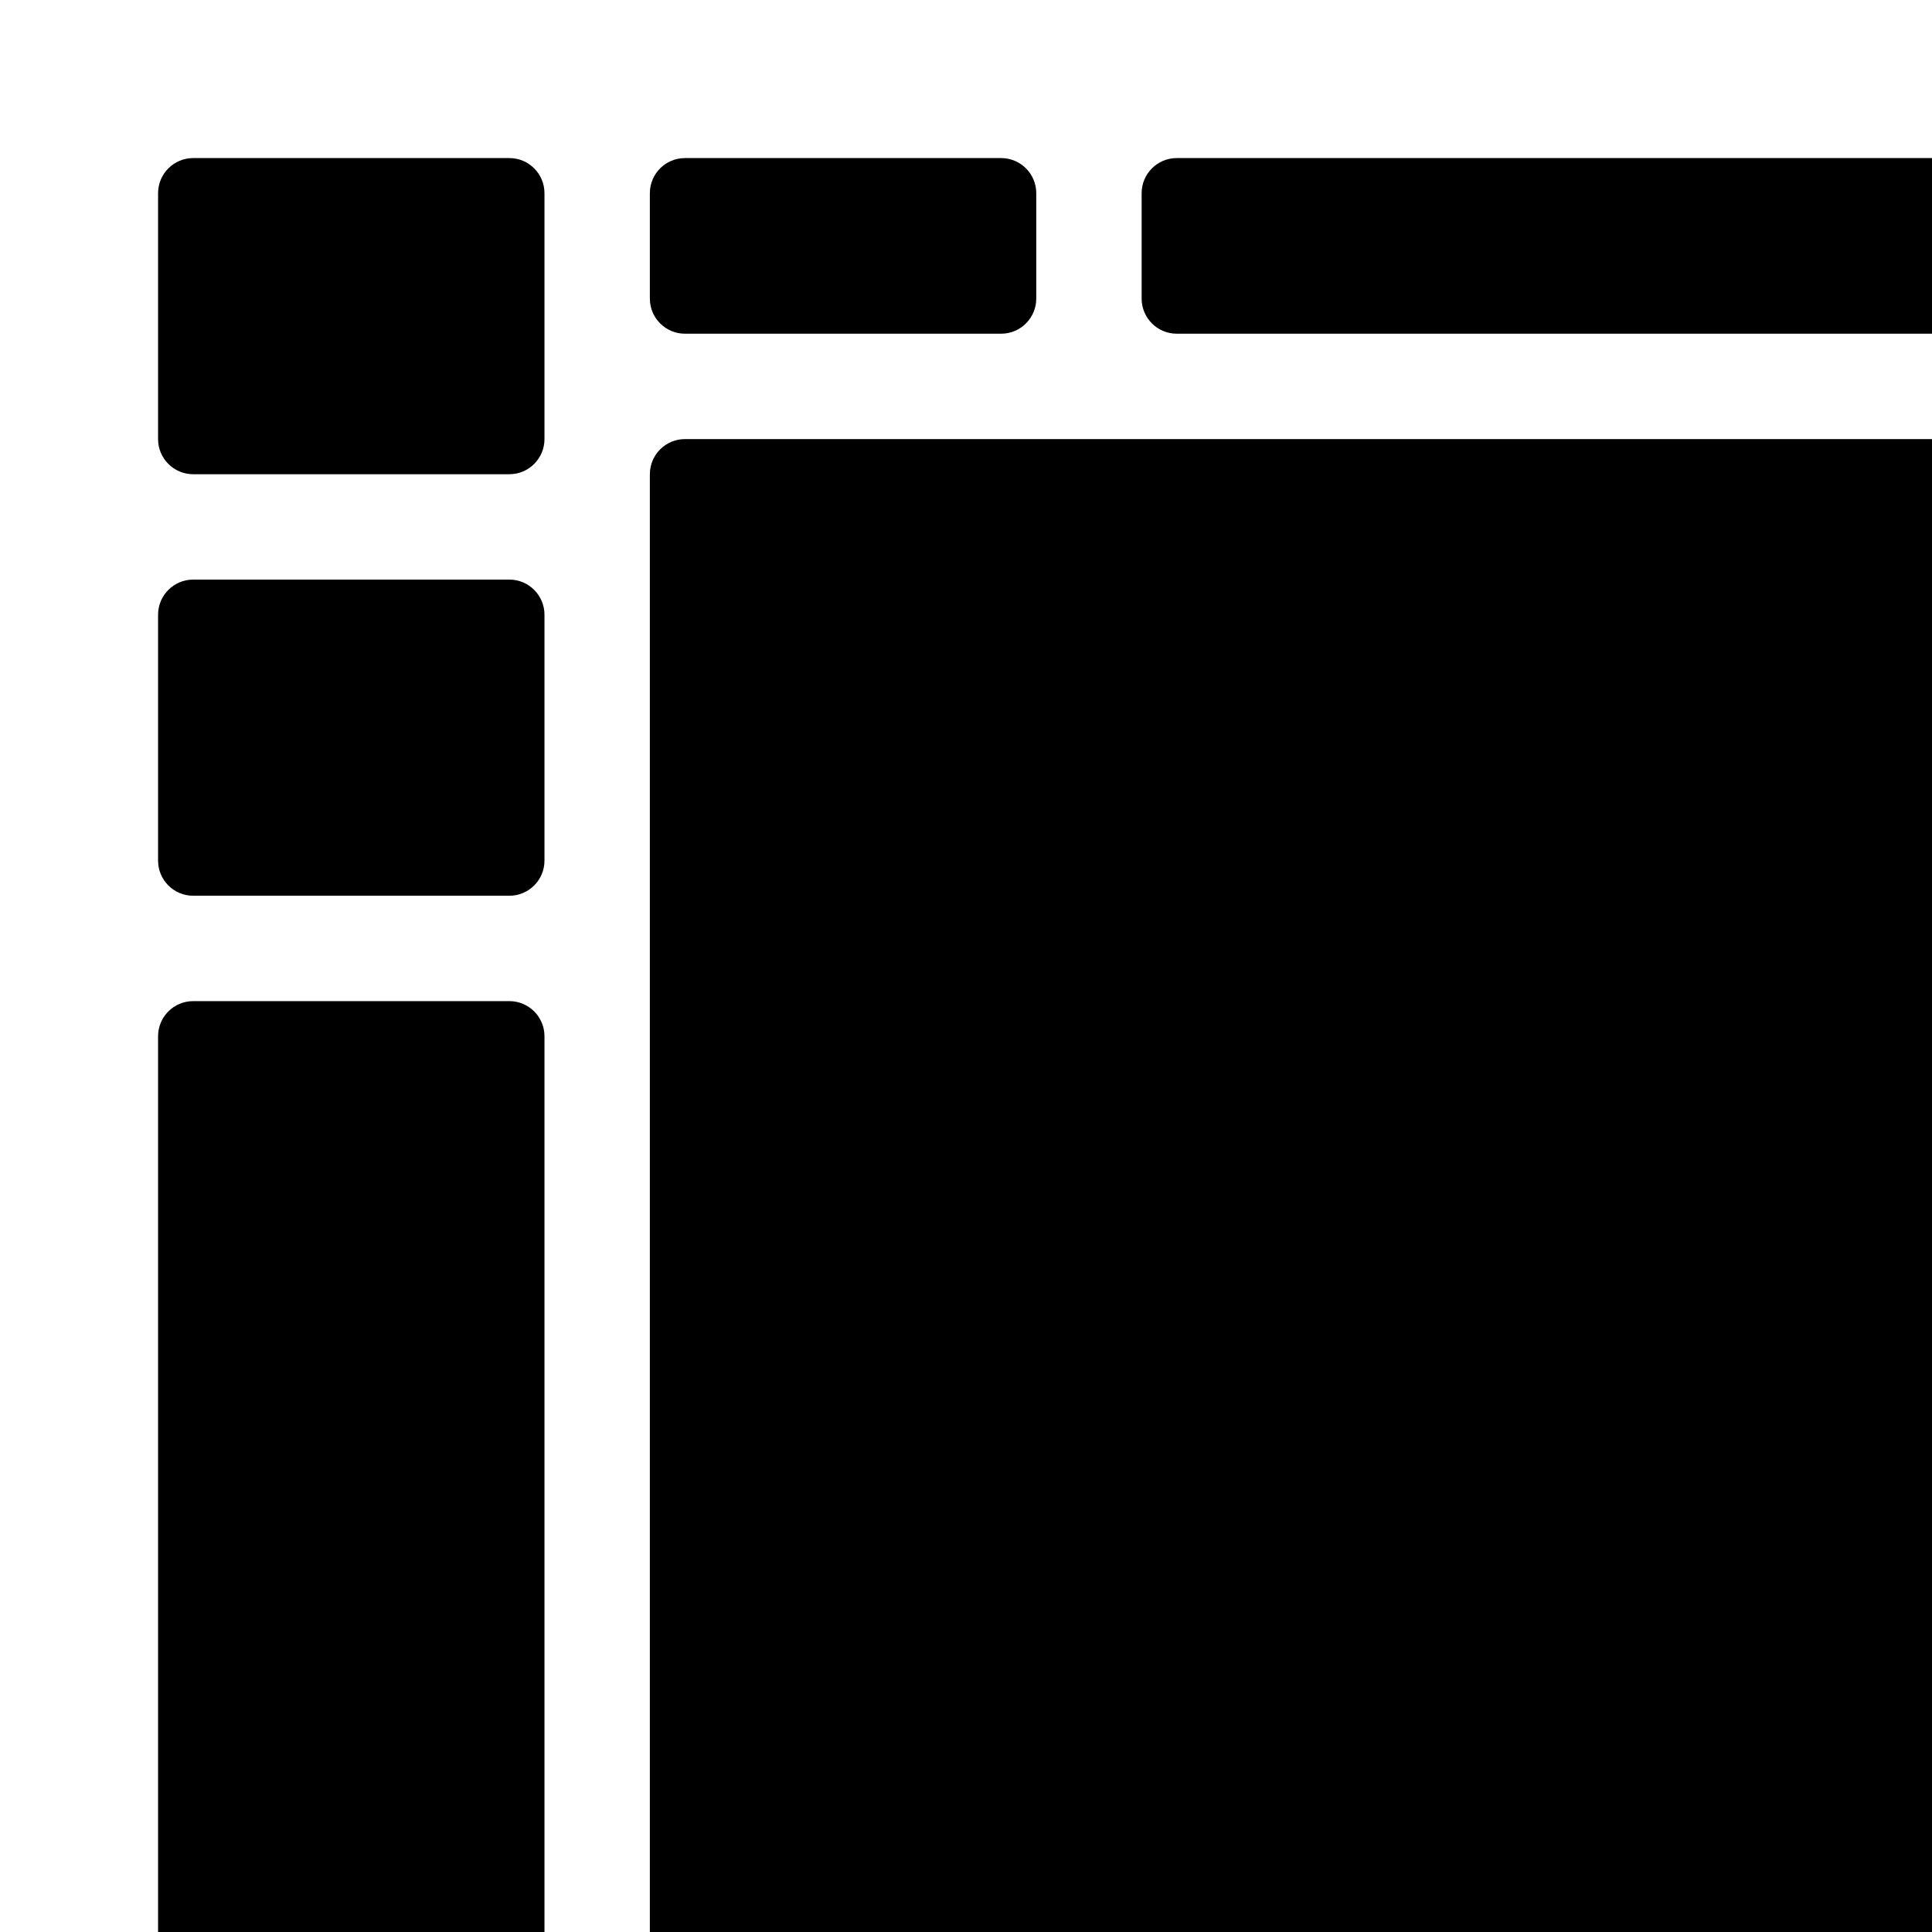
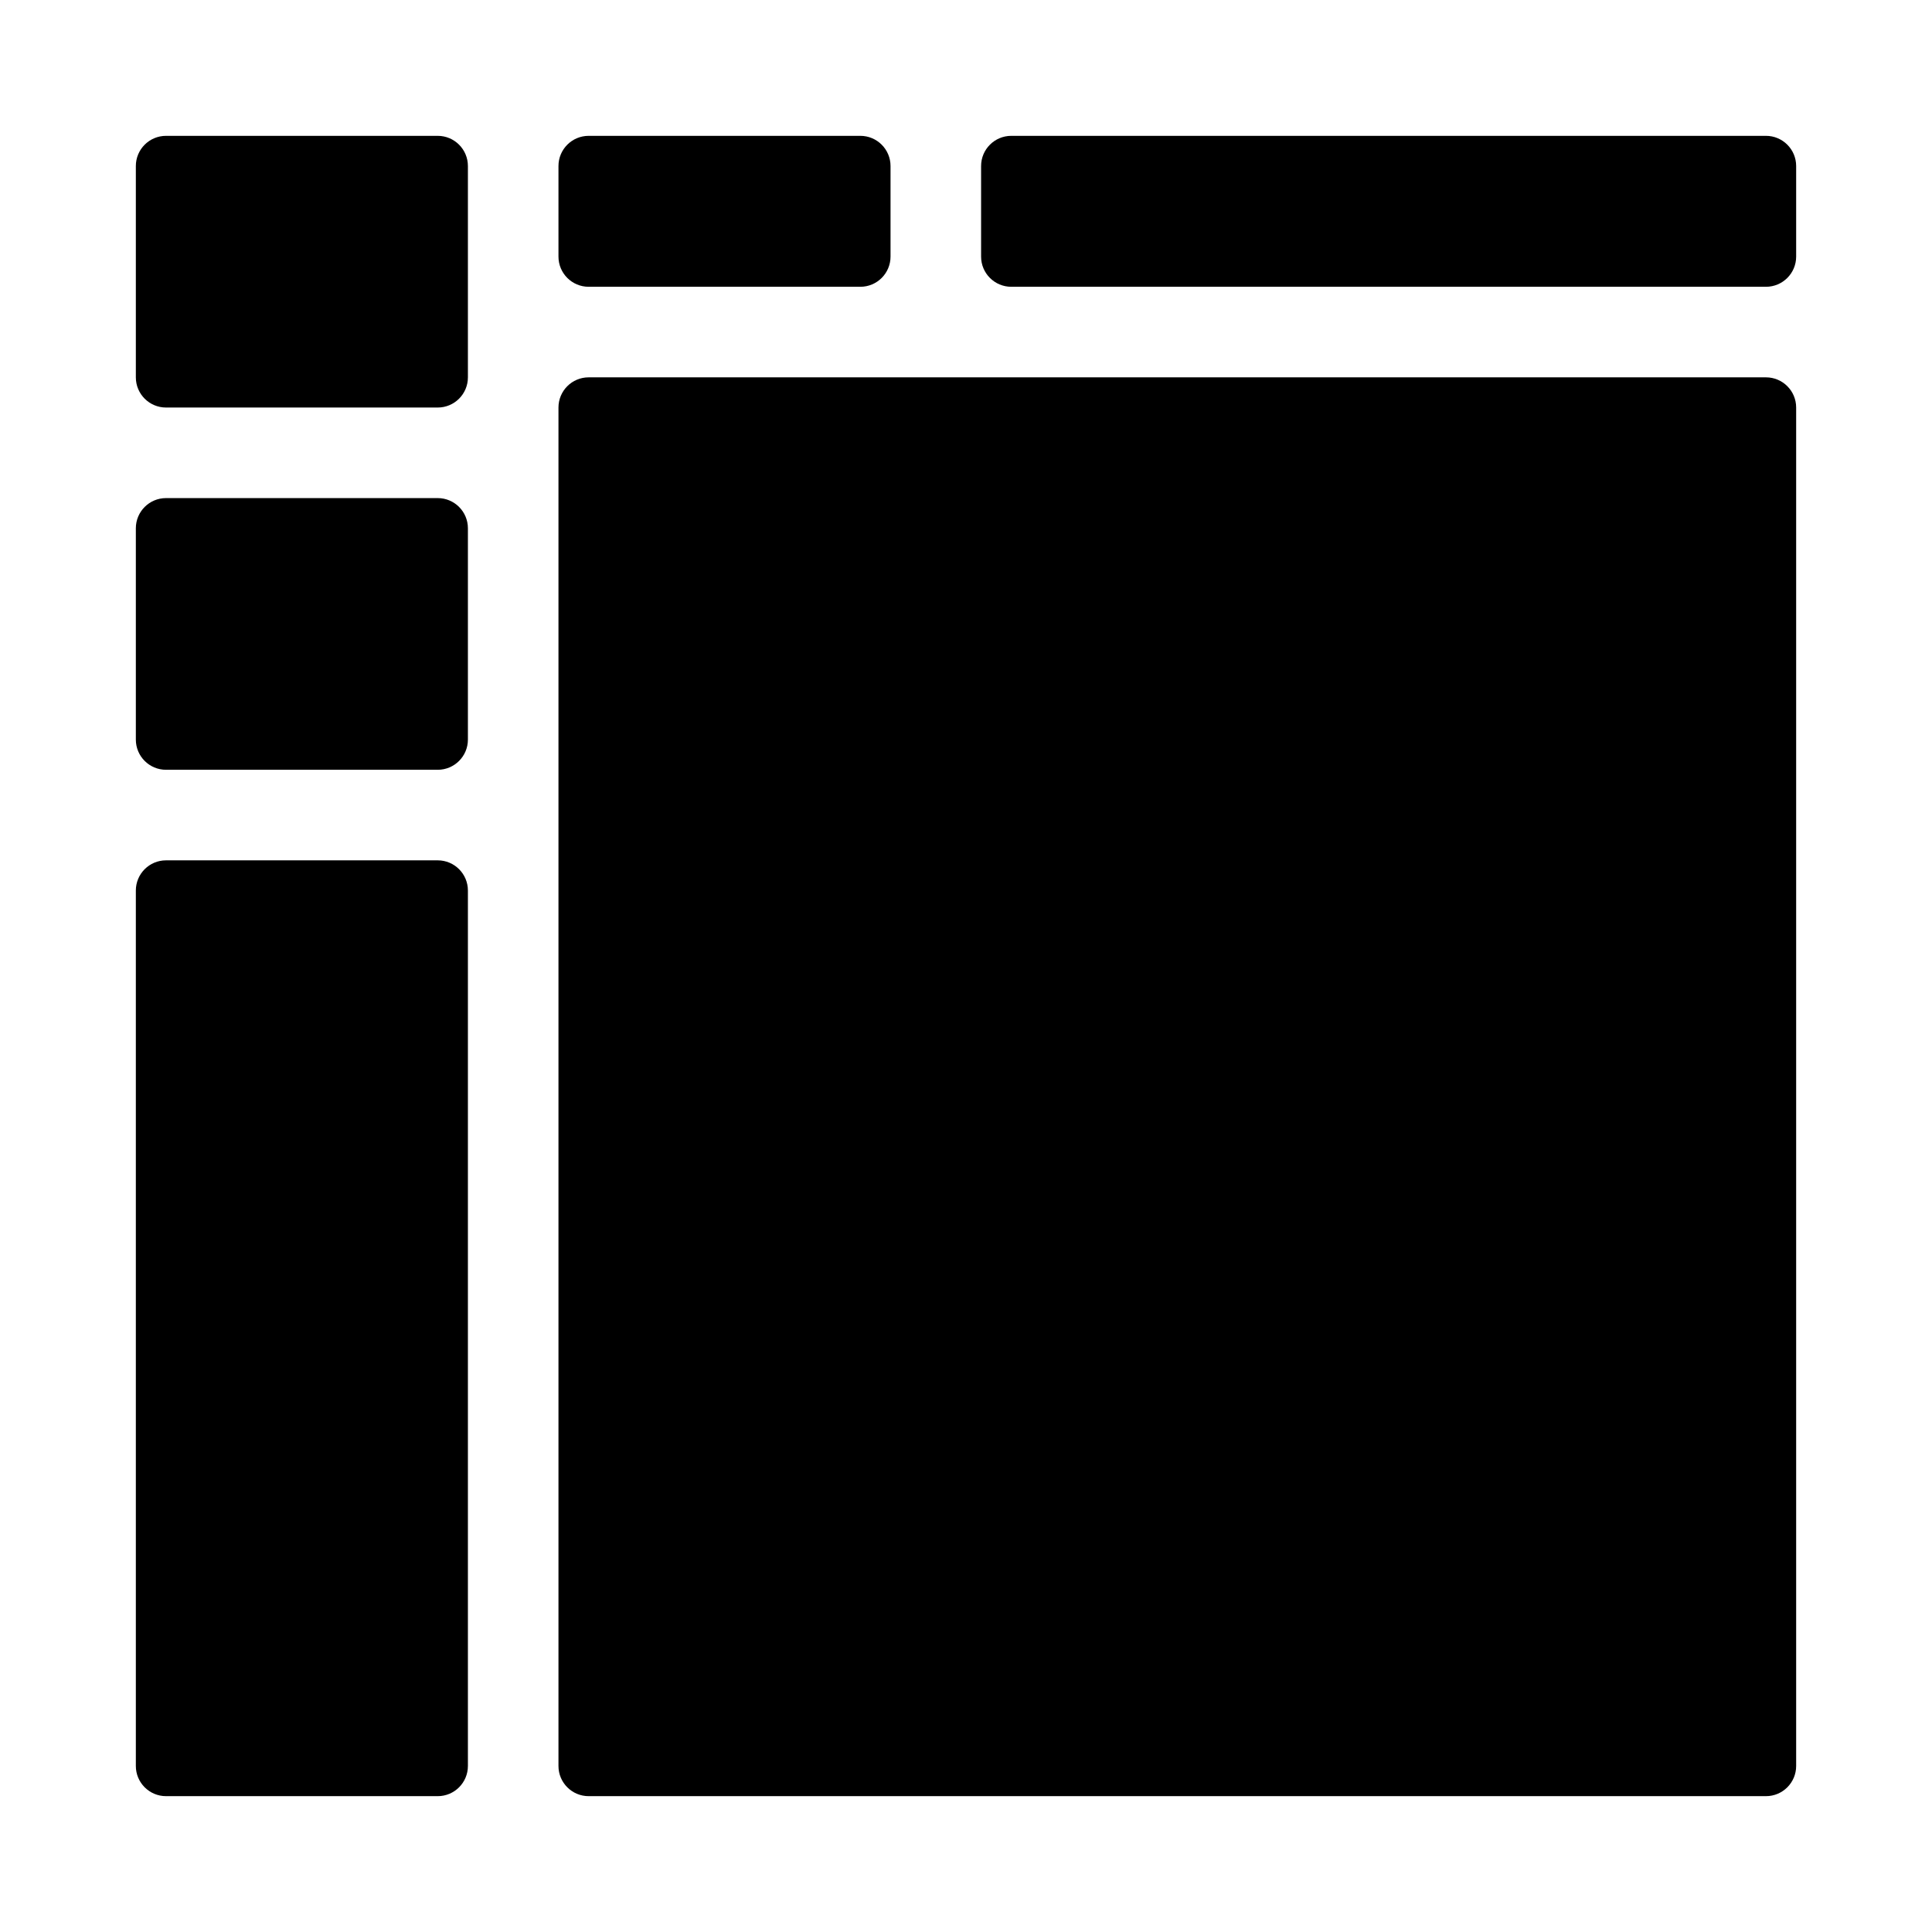
- <svg xmlns="http://www.w3.org/2000/svg">
-   <rect x="36" y="36" width="88" height="72" rx="8" title="saving-throws" />
-   <rect x="36" y="132" width="88" height="72" rx="8" title="senses" />
-   <rect x="36" y="228" width="88" height="248" rx="8" title="skills" />
-   <rect x="148" y="36" width="88" height="40" rx="8" title="proficiencies" />
-   <rect x="260" y="36" width="216" height="40" rx="8" title="combat" />
-   <rect x="148" y="100" width="328" height="376" rx="8" title="primary-box" />
+ <svg xmlns="http://www.w3.org/2000/svg" viewBox="0 0 512 512">
+   <rect x="36" y="36" width="88" height="72" rx="8" data-name="saving-throws" />
+   <rect x="36" y="132" width="88" height="72" rx="8" data-name="senses" />
+   <rect x="36" y="228" width="88" height="248" rx="8" data-name="skills" />
+   <rect x="148" y="36" width="88" height="40" rx="8" data-name="proficiencies" />
+   <rect x="260" y="36" width="216" height="40" rx="8" data-name="combat" />
+   <rect x="148" y="100" width="328" height="376" rx="8" data-name="primary-box" />
</svg>
